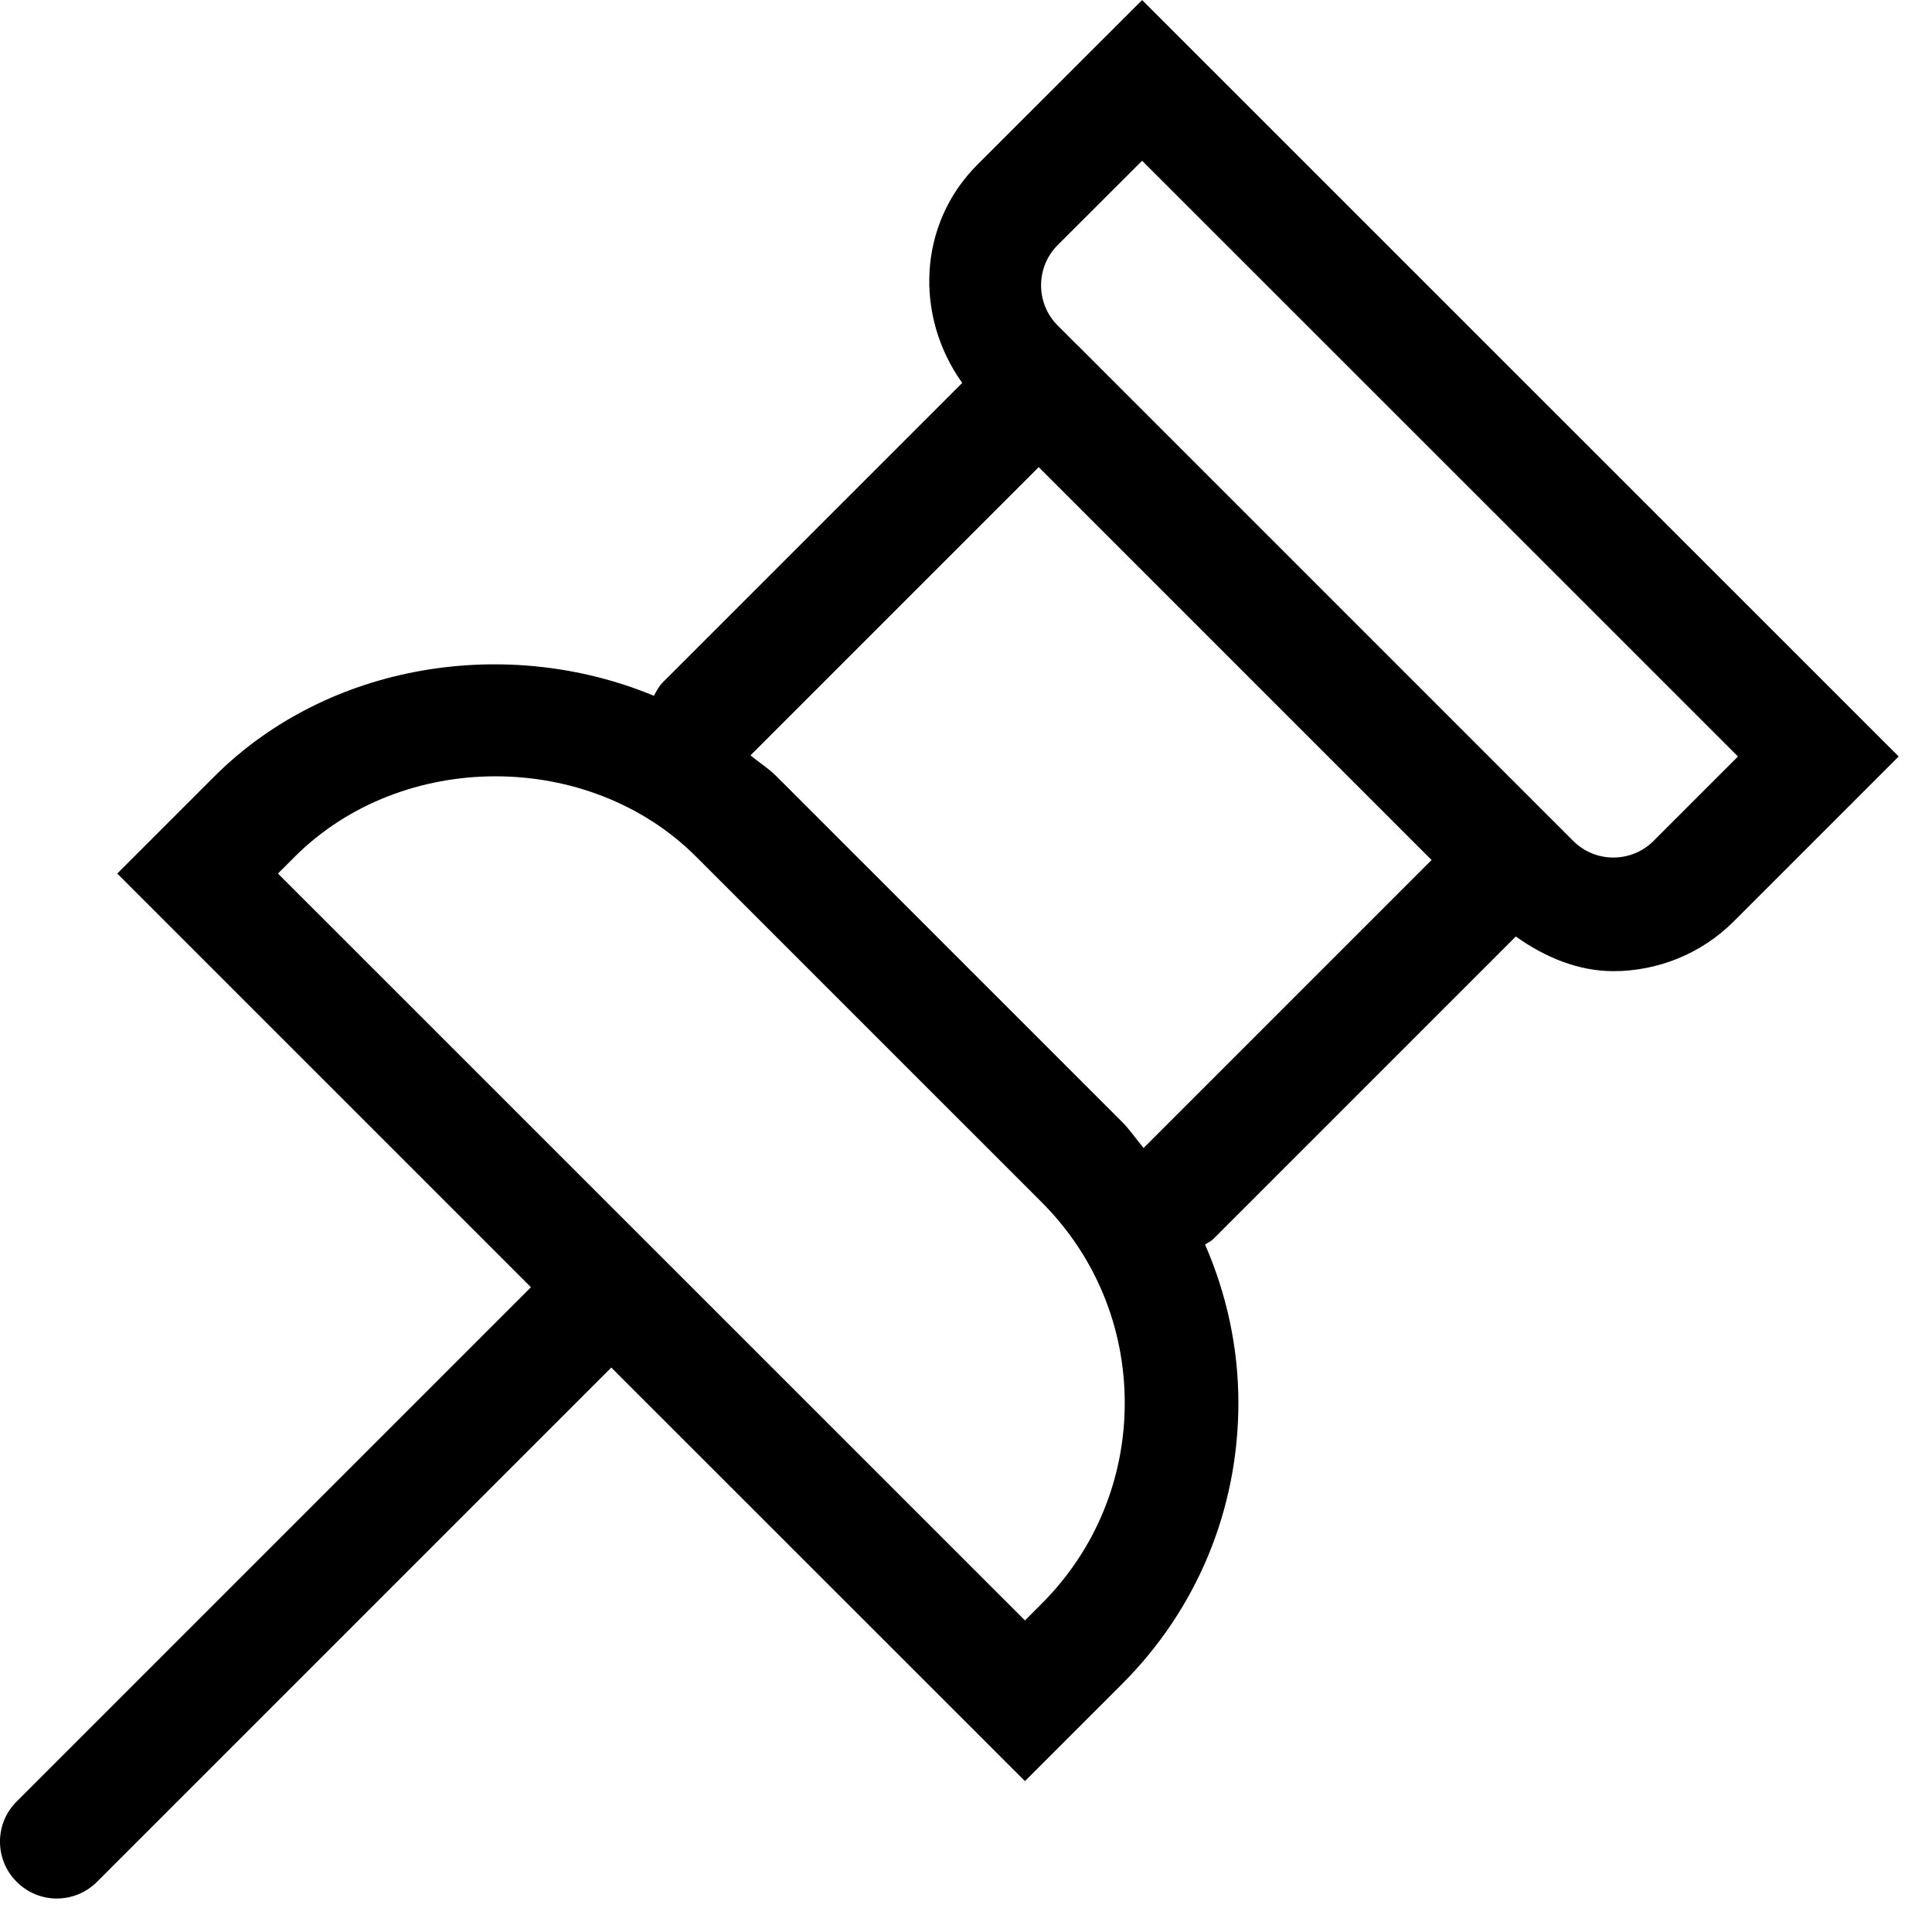
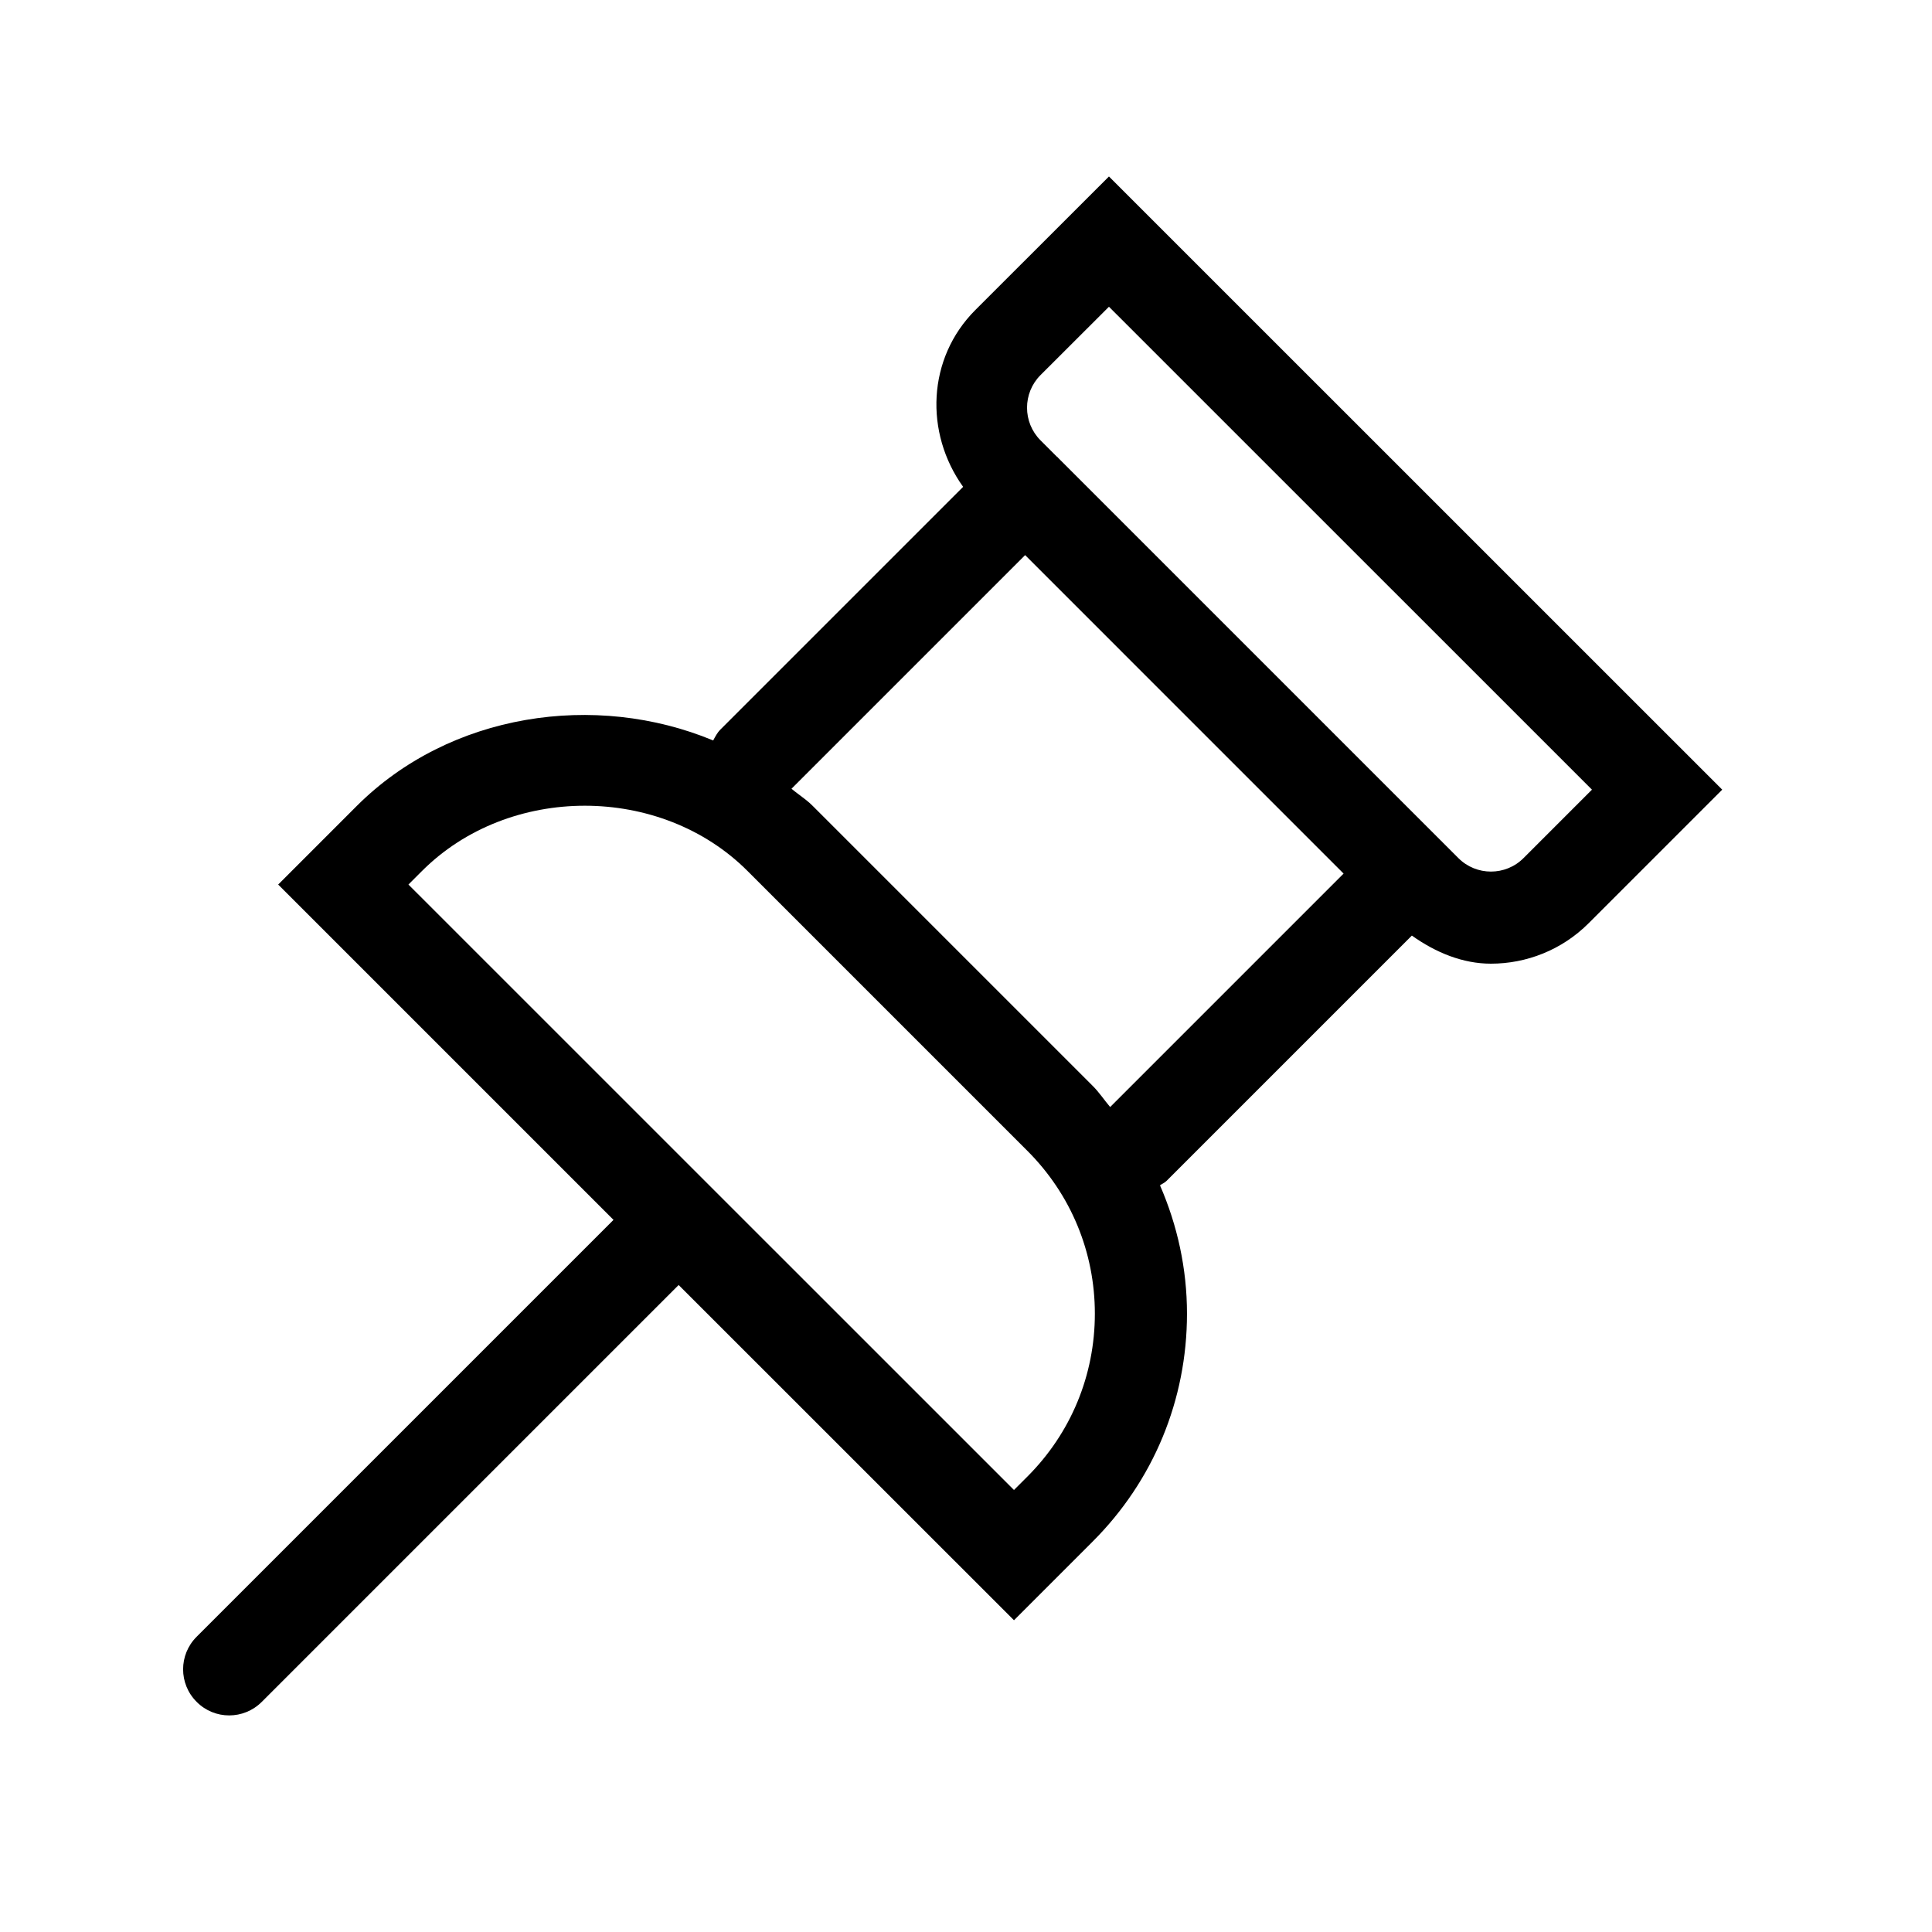
- <svg xmlns="http://www.w3.org/2000/svg" fill="#000000" width="800px" height="800px" viewBox="0 0 1920 1920">
-   <path d="m692.08 851.622 343.003 343.002c53.309 53.308 82.673 124.235 82.673 199.567 0 75.445-29.364 146.372-82.673 199.68l-16.49 16.49-742.361-742.25 16.489-16.49c106.73-106.842 292.743-106.842 399.36 0Zm340.18-387.389 390.437 390.438-286.193 286.193c-7.34-8.584-13.44-18.07-21.571-26.09L771.93 771.773c-4.752-4.819-10.019-8.805-15.309-12.757l-1.983-1.482c-2.974-2.225-5.936-4.471-8.797-6.88l286.419-286.42Zm102.776-304.489 592.15 592.038-83.914 83.915c-22.024 22.023-57.826 22.023-79.85 0l-20.442-20.442c-.226-.226-.226-.452-.452-.678-.226-.113-.452-.113-.565-.339L1072.806 345.08c-.226-.225-.34-.564-.565-.79-.226-.226-.565-.339-.79-.452l-20.33-20.33c-22.024-22.023-22.024-57.938 0-79.962l83.915-83.802Zm0-159.699L971.272 163.697c-59.295 59.294-62.344 150.776-15.022 216.847L658.876 677.918c-4.066 3.953-6.437 8.81-9.035 13.553-144.565-60.085-322.899-33.656-436.97 80.301l-96.338 96.34 411.106 411.105-511.06 511.059c-22.136 22.023-22.136 57.826 0 79.85 10.956 11.067 25.413 16.602 39.869 16.602s28.913-5.535 39.981-16.603l511.059-511.059 411.106 410.993 96.339-96.339c74.654-74.54 115.764-173.816 115.764-279.529 0-55.115-11.745-108.31-33.091-157.327 2.597-1.92 5.647-3.05 8.018-5.421l300.763-300.763c29.365 20.895 62.456 34.448 96.903 34.448 43.37 0 86.852-16.603 119.83-49.582l163.766-163.764L1135.036.045Z" fill-rule="evenodd" />
+ <svg xmlns="http://www.w3.org/2000/svg" viewBox="0 0 1920 1920" width="1920" height="1920" fill="#000000">
+   <path d="M 743 865.683 L 1021.045 1143.726 C 1064.257 1186.938 1088.059 1244.433 1088.059 1305.498 C 1088.059 1366.655 1064.257 1424.149 1021.045 1467.362 L 1007.677 1480.73 L 405.907 879.049 L 419.273 865.683 C 505.79 779.074 656.575 779.074 743.001 865.683 L 743 865.683 Z M 1018.755 551.659 L 1335.25 868.155 L 1103.258 1100.147 C 1097.308 1093.189 1092.363 1085.5 1085.771 1078.999 L 807.726 800.956 C 803.875 797.049 799.606 793.819 795.317 790.615 L 793.71 789.414 C 791.299 787.61 788.898 785.79 786.58 783.837 L 1018.755 551.659 Z M 1102.067 304.836 L 1582.073 784.752 L 1514.053 852.773 C 1496.199 870.626 1467.177 870.626 1449.324 852.773 L 1432.754 836.203 C 1432.571 836.019 1432.571 835.837 1432.387 835.653 C 1432.203 835.562 1432.02 835.562 1431.928 835.379 L 1051.622 455.072 C 1051.439 454.89 1051.347 454.614 1051.165 454.432 C 1050.982 454.248 1050.707 454.156 1050.524 454.065 L 1034.045 437.585 C 1016.192 419.733 1016.192 390.62 1034.045 372.767 L 1102.067 304.836 Z M 1102.067 175.38 L 969.317 308.04 C 921.251 356.104 918.78 430.261 957.141 483.82 L 716.083 724.876 C 712.788 728.08 710.866 732.017 708.761 735.862 C 591.573 687.156 447.014 708.58 354.545 800.956 L 276.452 879.05 L 609.702 1212.299 L 195.428 1626.571 C 177.484 1644.423 177.484 1673.445 195.428 1691.299 C 204.309 1700.27 216.028 1704.757 227.746 1704.757 C 239.464 1704.757 251.183 1700.27 260.156 1691.298 L 674.429 1277.025 L 1007.677 1610.183 L 1085.771 1532.089 C 1146.287 1471.666 1179.611 1391.191 1179.611 1305.498 C 1179.611 1260.821 1170.092 1217.701 1152.787 1177.967 C 1154.892 1176.409 1157.366 1175.494 1159.286 1173.572 L 1403.09 929.768 C 1426.895 946.707 1453.718 957.693 1481.641 957.693 C 1516.798 957.693 1552.045 944.234 1578.777 917.501 L 1711.529 784.752 L 1102.067 175.38 Z" fill-rule="evenodd" style="" />
</svg>
